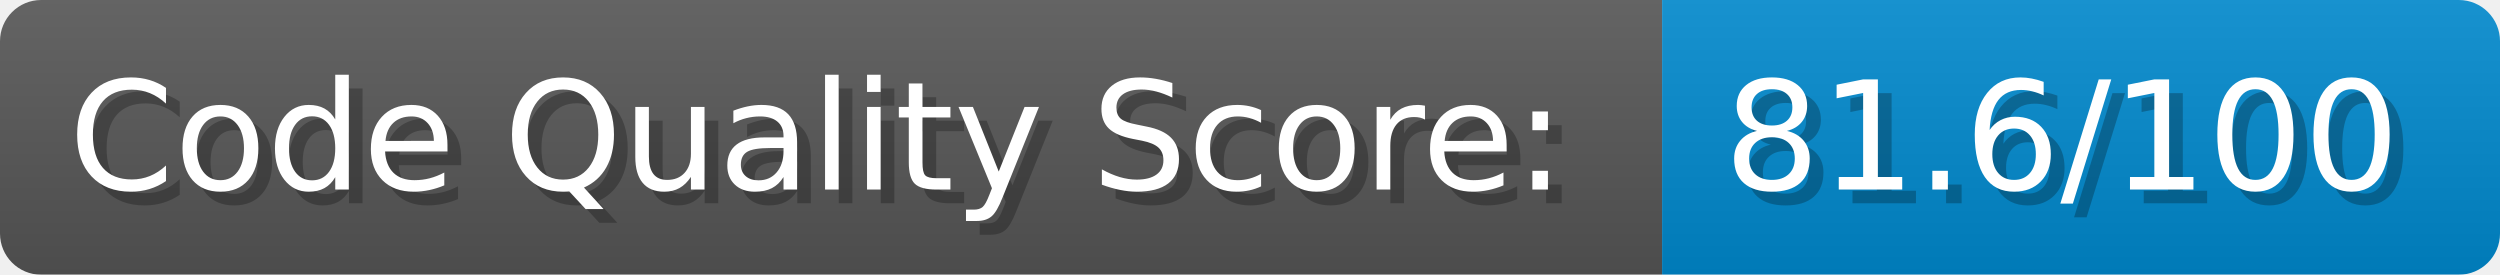
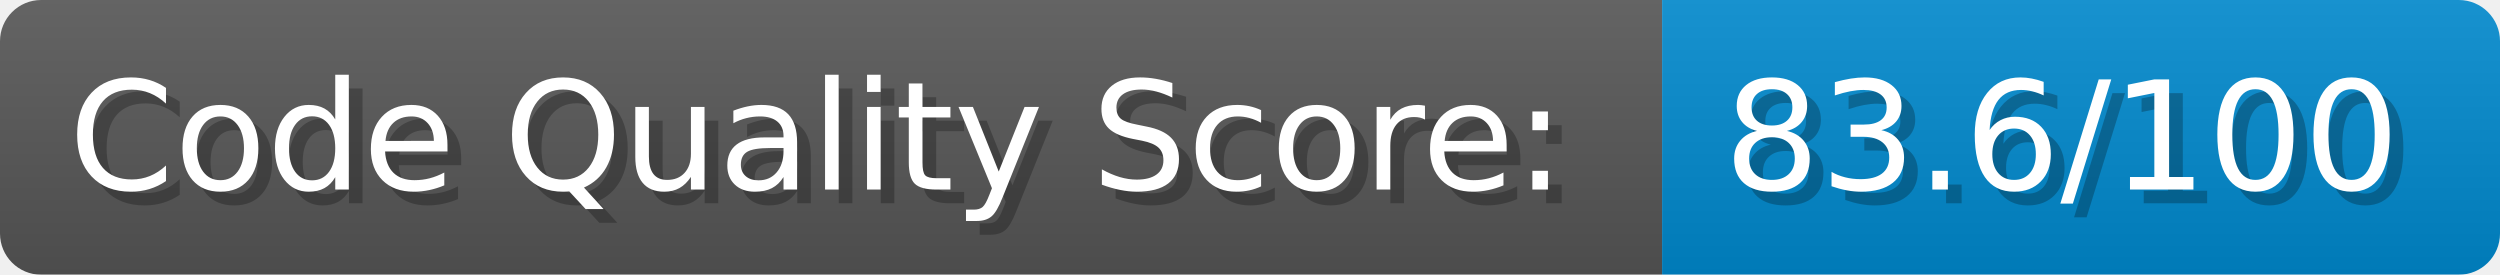
- <svg xmlns="http://www.w3.org/2000/svg" width="273" height="30" viewBox="0 0 1820 200" role="img" aria-label="Code Quality Score:: 81.6/100">
+ <svg xmlns="http://www.w3.org/2000/svg" width="273" height="30" viewBox="0 0 1820 200" role="img" aria-label="Code Quality Score:: 83.6/100">
  <linearGradient id="a" x2="0" y2="100%">
    <stop offset="0" stop-opacity=".1" stop-color="#EEE" />
    <stop offset="1" stop-opacity=".1" />
  </linearGradient>
  <mask id="m">
    <rect width="1820" height="200" rx="30" fill="#FFF" />
  </mask>
  <g mask="url(#m)">
    <rect width="1210" height="200" fill="#555" />
    <rect width="610" height="200" fill="#08C" x="1210" />
    <rect width="1820" height="200" fill="url(#a)" />
  </g>
  <g aria-hidden="true" fill="#fff" text-anchor="start" font-family="Verdana,DejaVu Sans,sans-serif" font-size="110">
    <text x="60" y="148" textLength="1110" fill="#000" opacity="0.25">Code Quality Score:</text>
    <text x="50" y="138" textLength="1110">Code Quality Score:</text>
-     <text x="1265" y="148" textLength="510" fill="#000" opacity="0.25">81.6/100</text>
-     <text x="1255" y="138" textLength="510">81.6/100</text>
+     <text x="1265" y="148" textLength="510" fill="#000" opacity="0.25">83.6/100</text>
+     <text x="1255" y="138" textLength="510">83.6/100</text>
  </g>
</svg>
